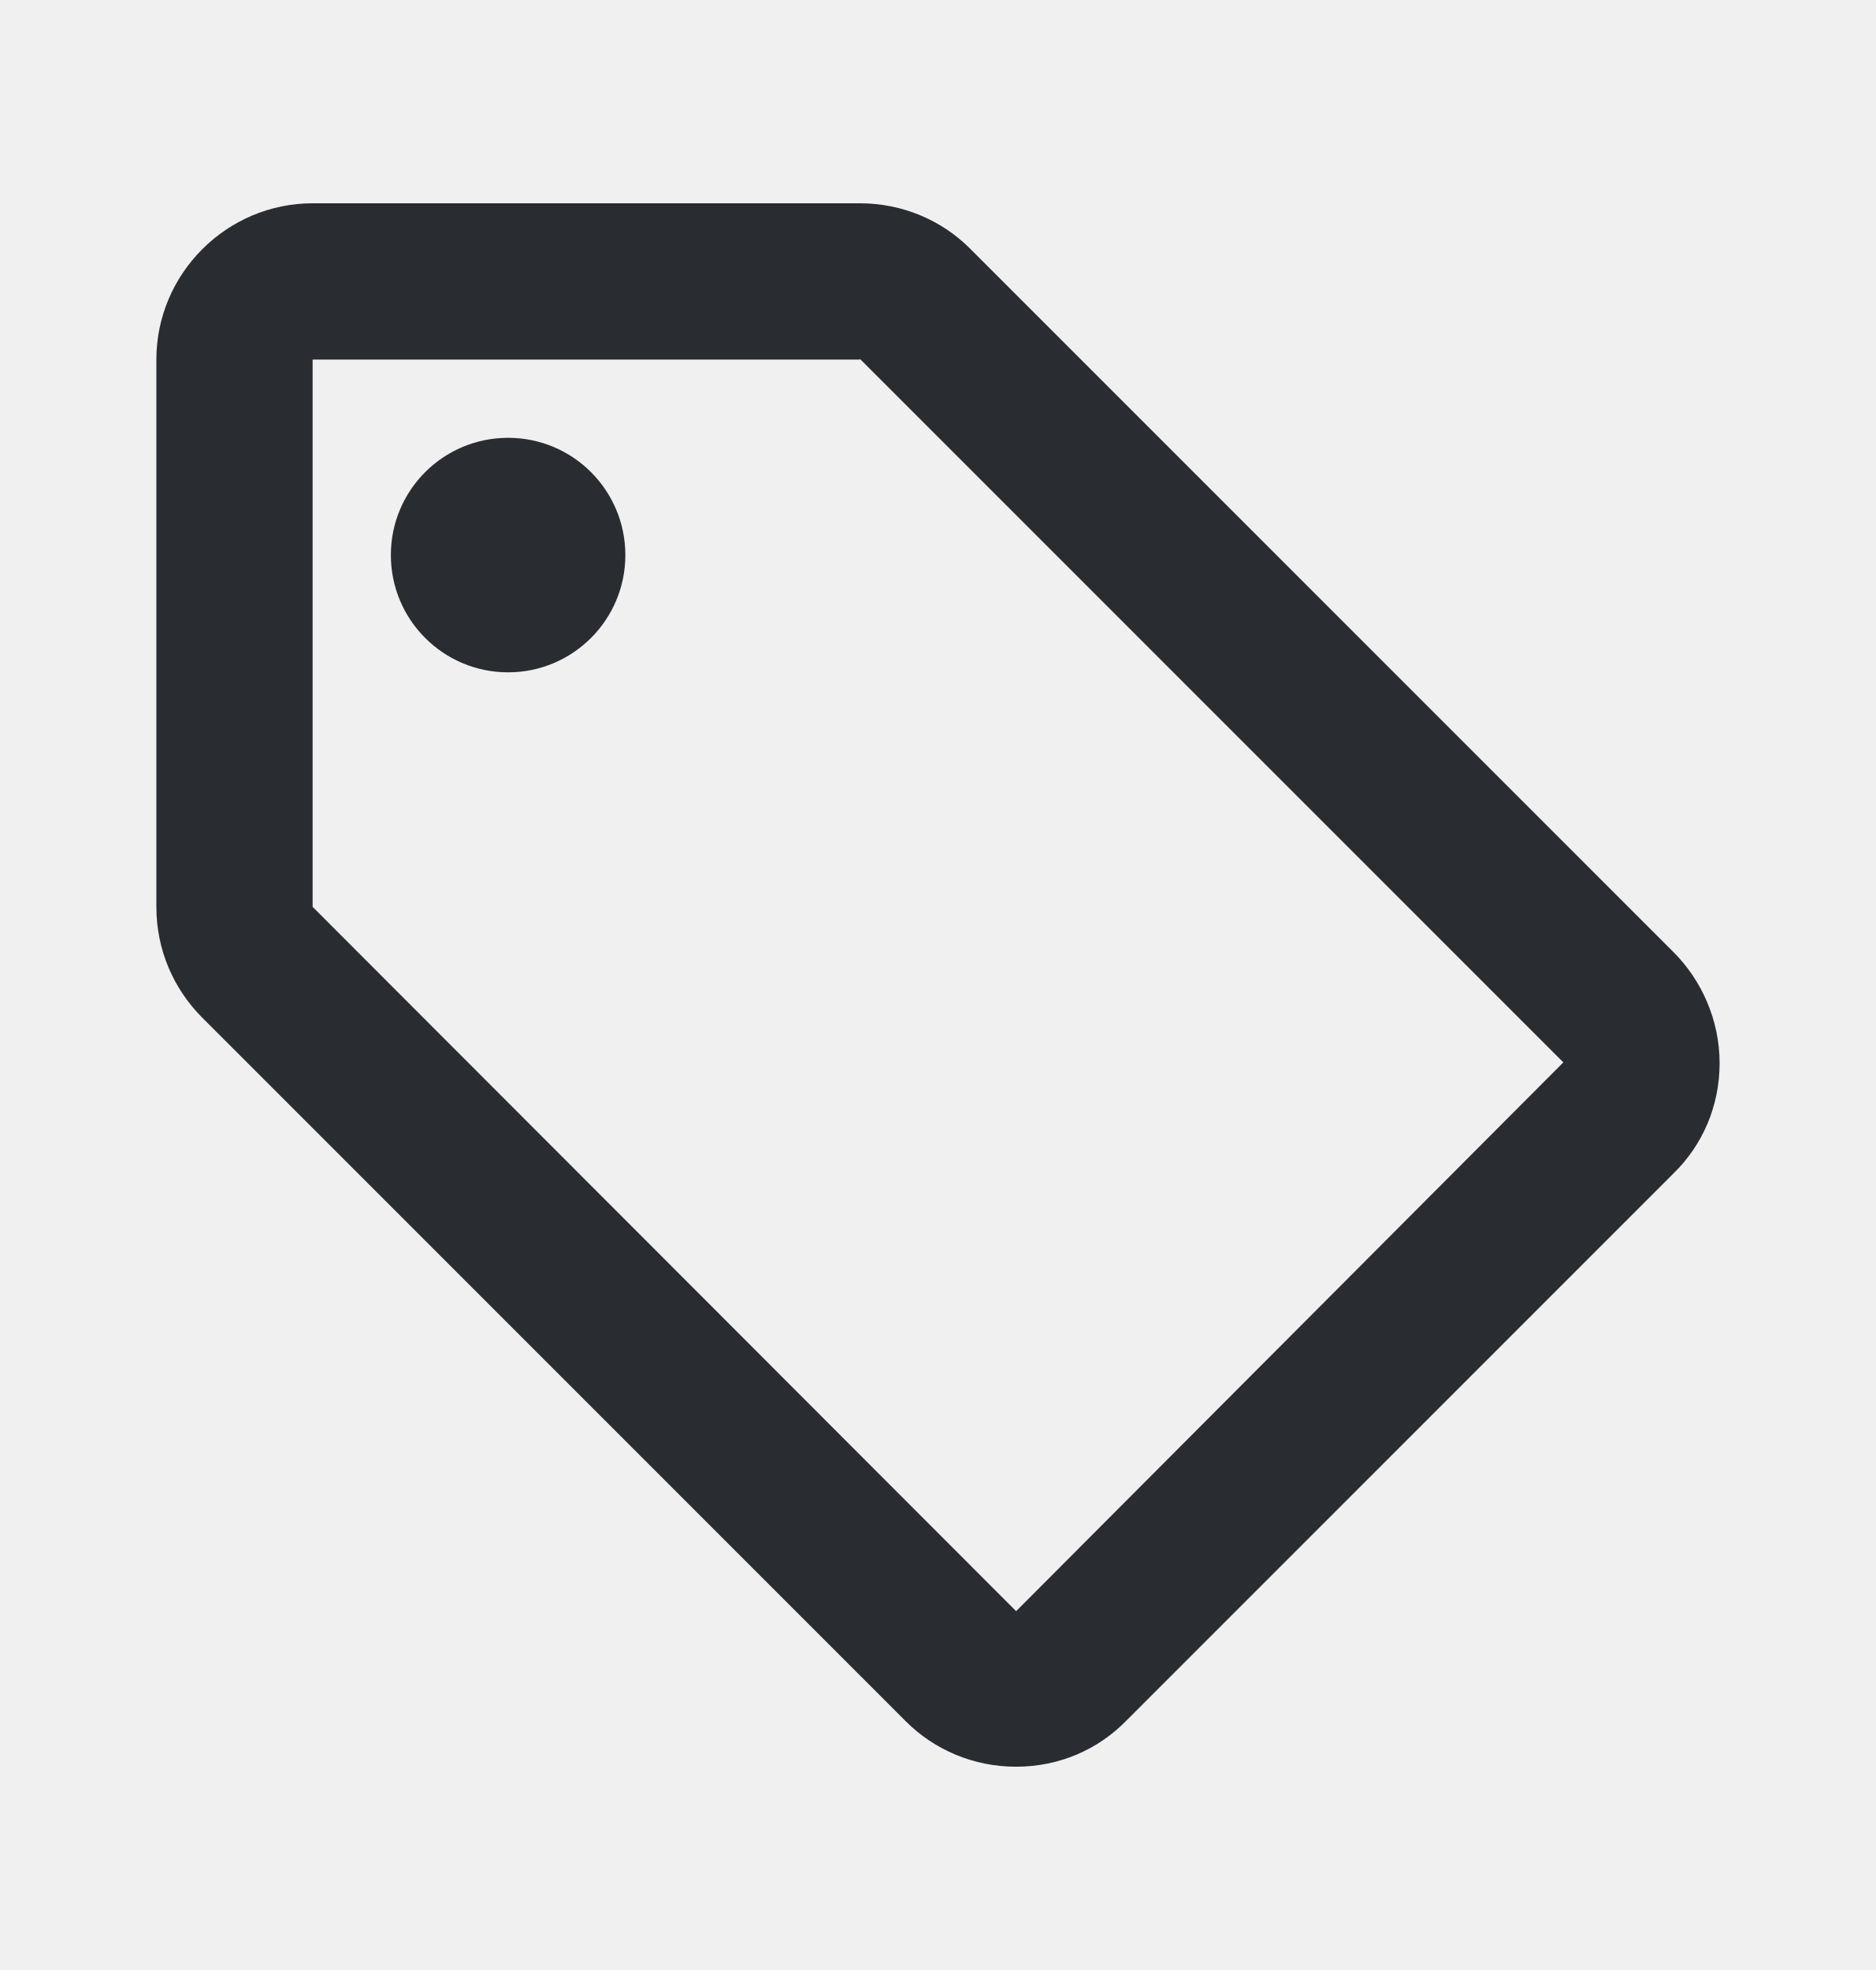
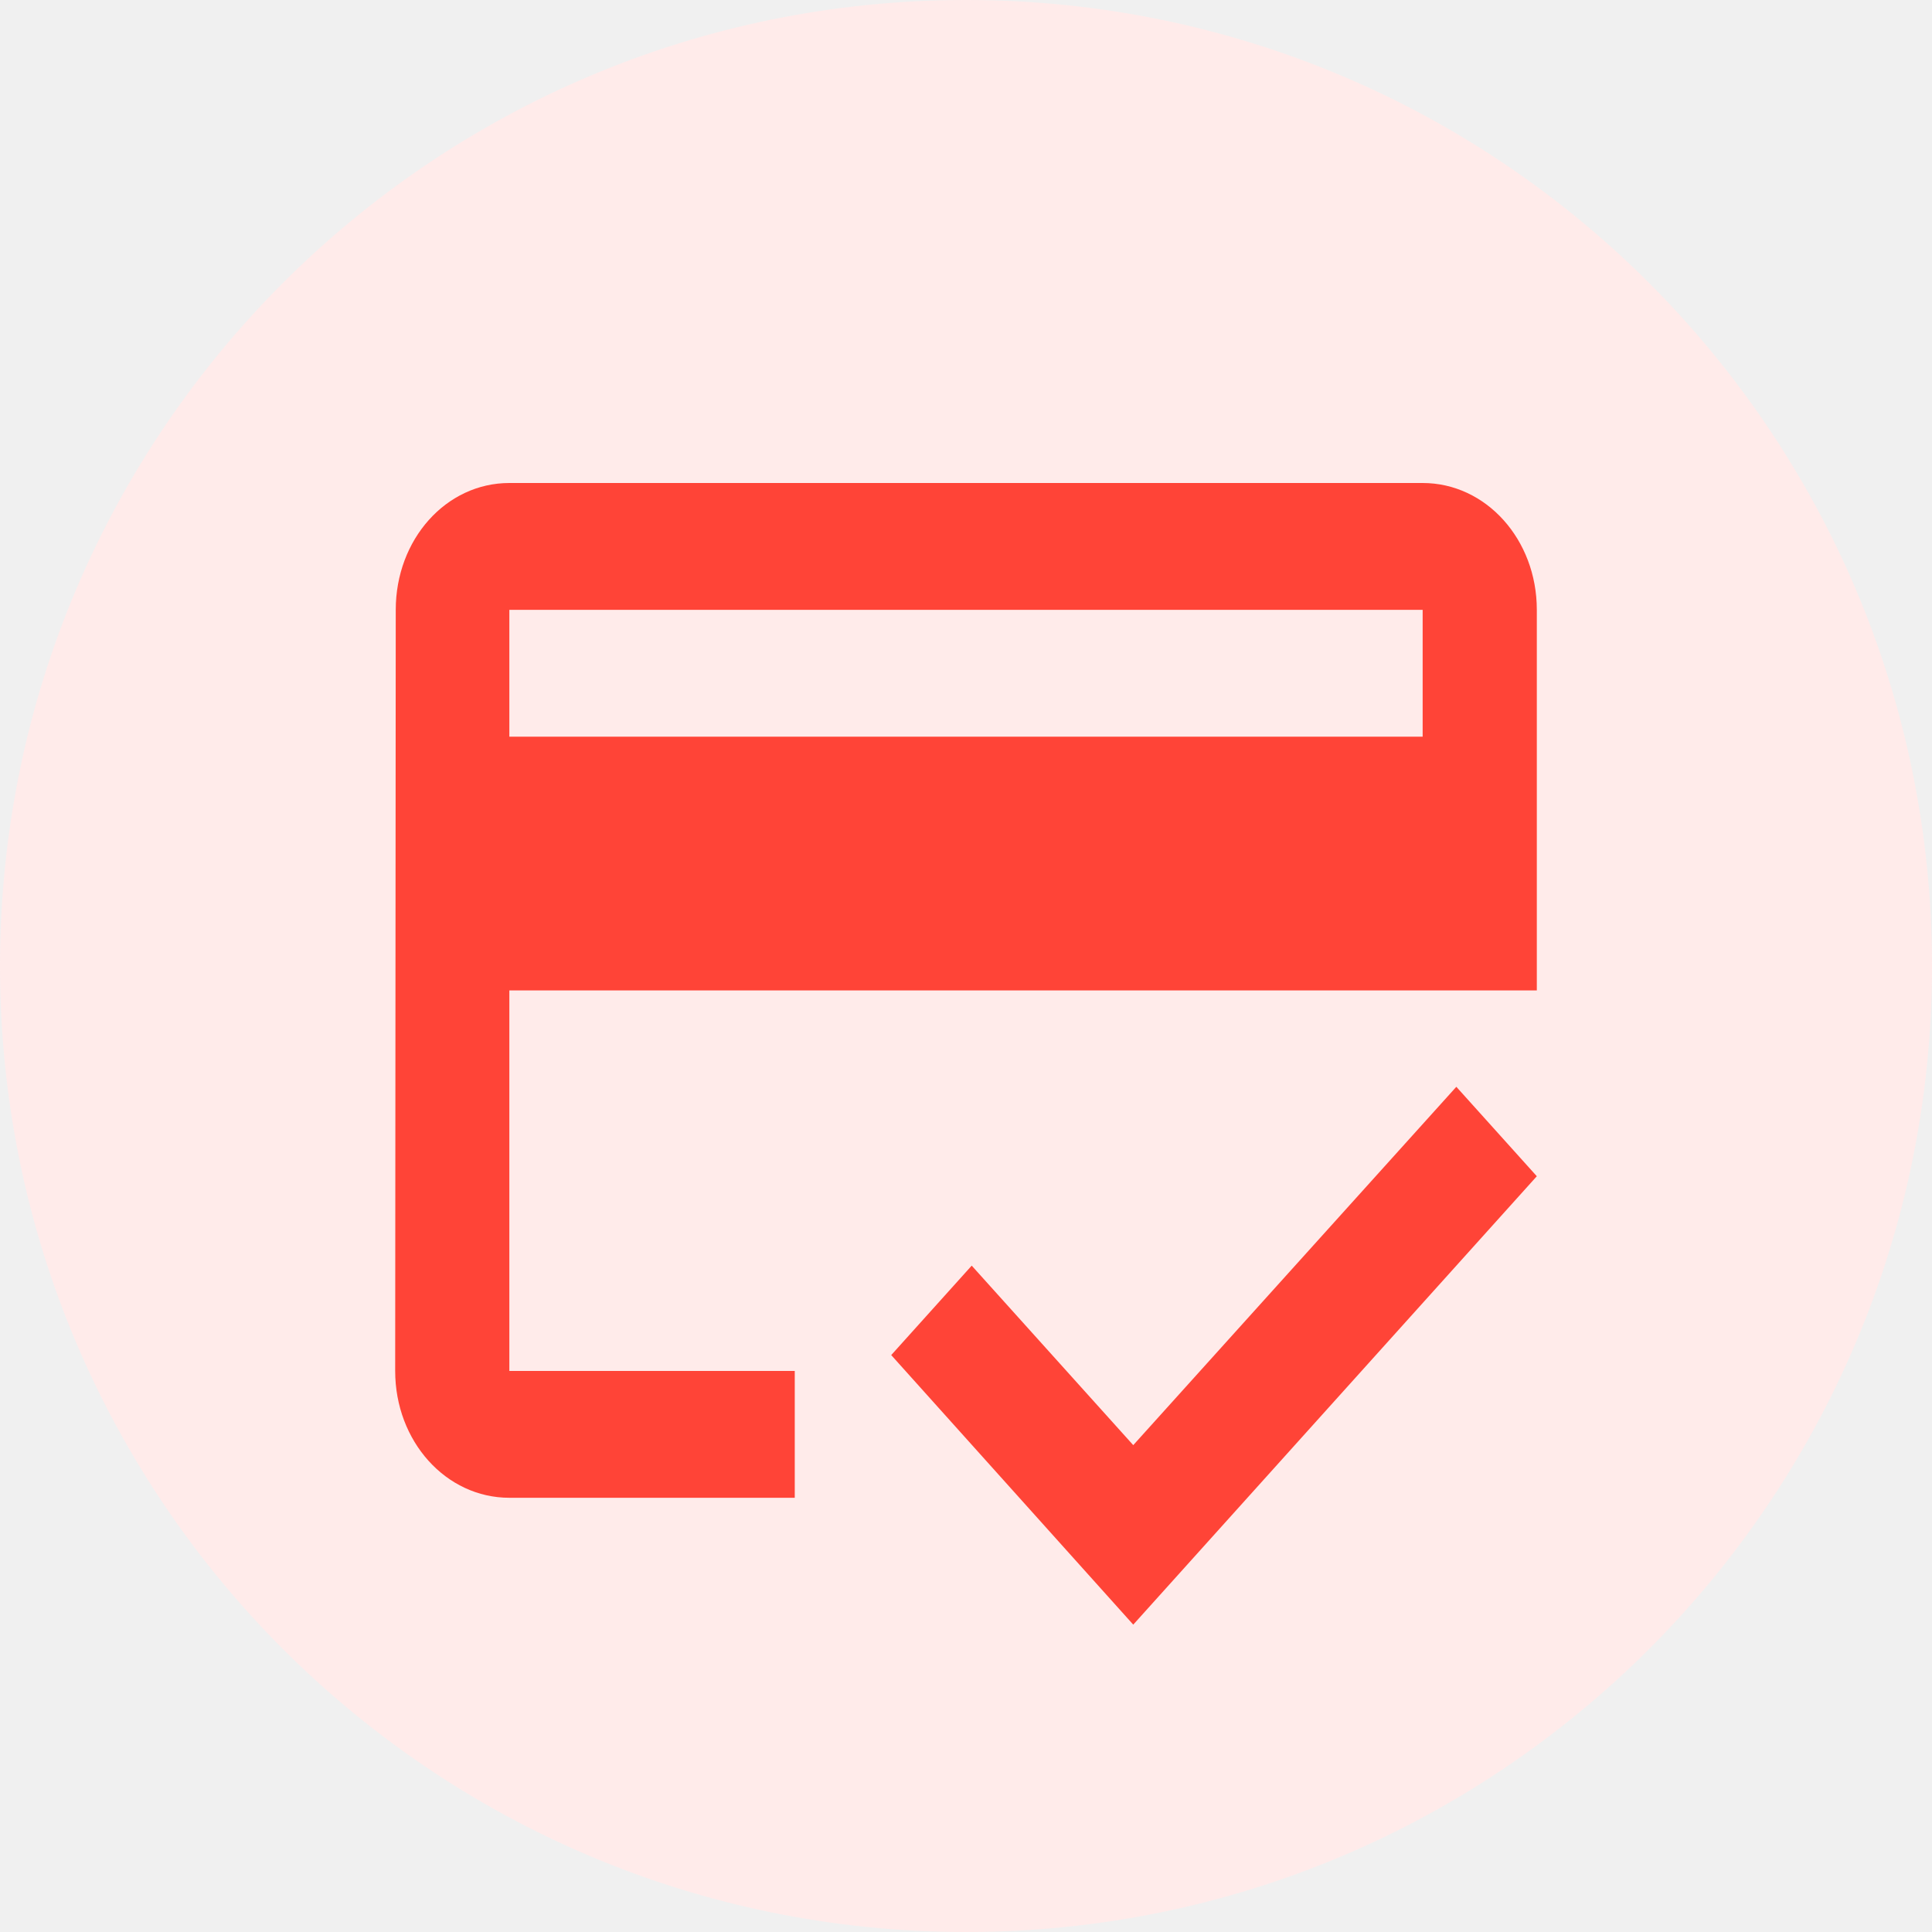
- <svg xmlns="http://www.w3.org/2000/svg" width="20" height="21" viewBox="0 0 20 21" fill="none">
-   <g clip-path="url(#clip0_425_1605)">
-     <path d="M17.842 10.15L10.342 2.65C10.042 2.35 9.625 2.167 9.167 2.167H3.333C2.417 2.167 1.667 2.917 1.667 3.833V9.667C1.667 10.125 1.85 10.542 2.158 10.85L9.658 18.35C9.958 18.65 10.375 18.833 10.833 18.833C11.292 18.833 11.708 18.65 12.008 18.342L17.842 12.508C18.15 12.208 18.333 11.792 18.333 11.333C18.333 10.875 18.142 10.45 17.842 10.15ZM10.833 17.175L3.333 9.667V3.833H9.167V3.825L16.667 11.325L10.833 17.175Z" fill="#292D32" />
-     <path d="M5.417 7.167C6.107 7.167 6.667 6.607 6.667 5.917C6.667 5.226 6.107 4.667 5.417 4.667C4.726 4.667 4.167 5.226 4.167 5.917C4.167 6.607 4.726 7.167 5.417 7.167Z" fill="#292D32" />
-   </g>
-   <defs>
-     <clipPath id="clip0_425_1605">
-       <rect width="20" height="20" fill="white" transform="translate(0 0.5)" />
-     </clipPath>
-   </defs>
+ <svg xmlns="http://www.w3.org/2000/svg" width="44" height="44" viewBox="0 0 44 44" fill="none">
+   <circle cx="22" cy="22" r="22" fill="#FFEBEA" />
+   <path d="M32.4 11H11.6C10.157 11 9.013 12.286 9.013 13.889L9 31.222C9 32.826 10.157 34.111 11.6 34.111H18.1V31.222H11.6V22.556H35V13.889C35 12.286 33.843 11 32.4 11ZM32.4 16.778H11.6V13.889H32.4V16.778ZM25.809 32.912L22.13 28.824L20.297 30.861L25.809 37L35 26.788L33.167 24.751L25.809 32.912Z" fill="#FF4437" />
</svg>
